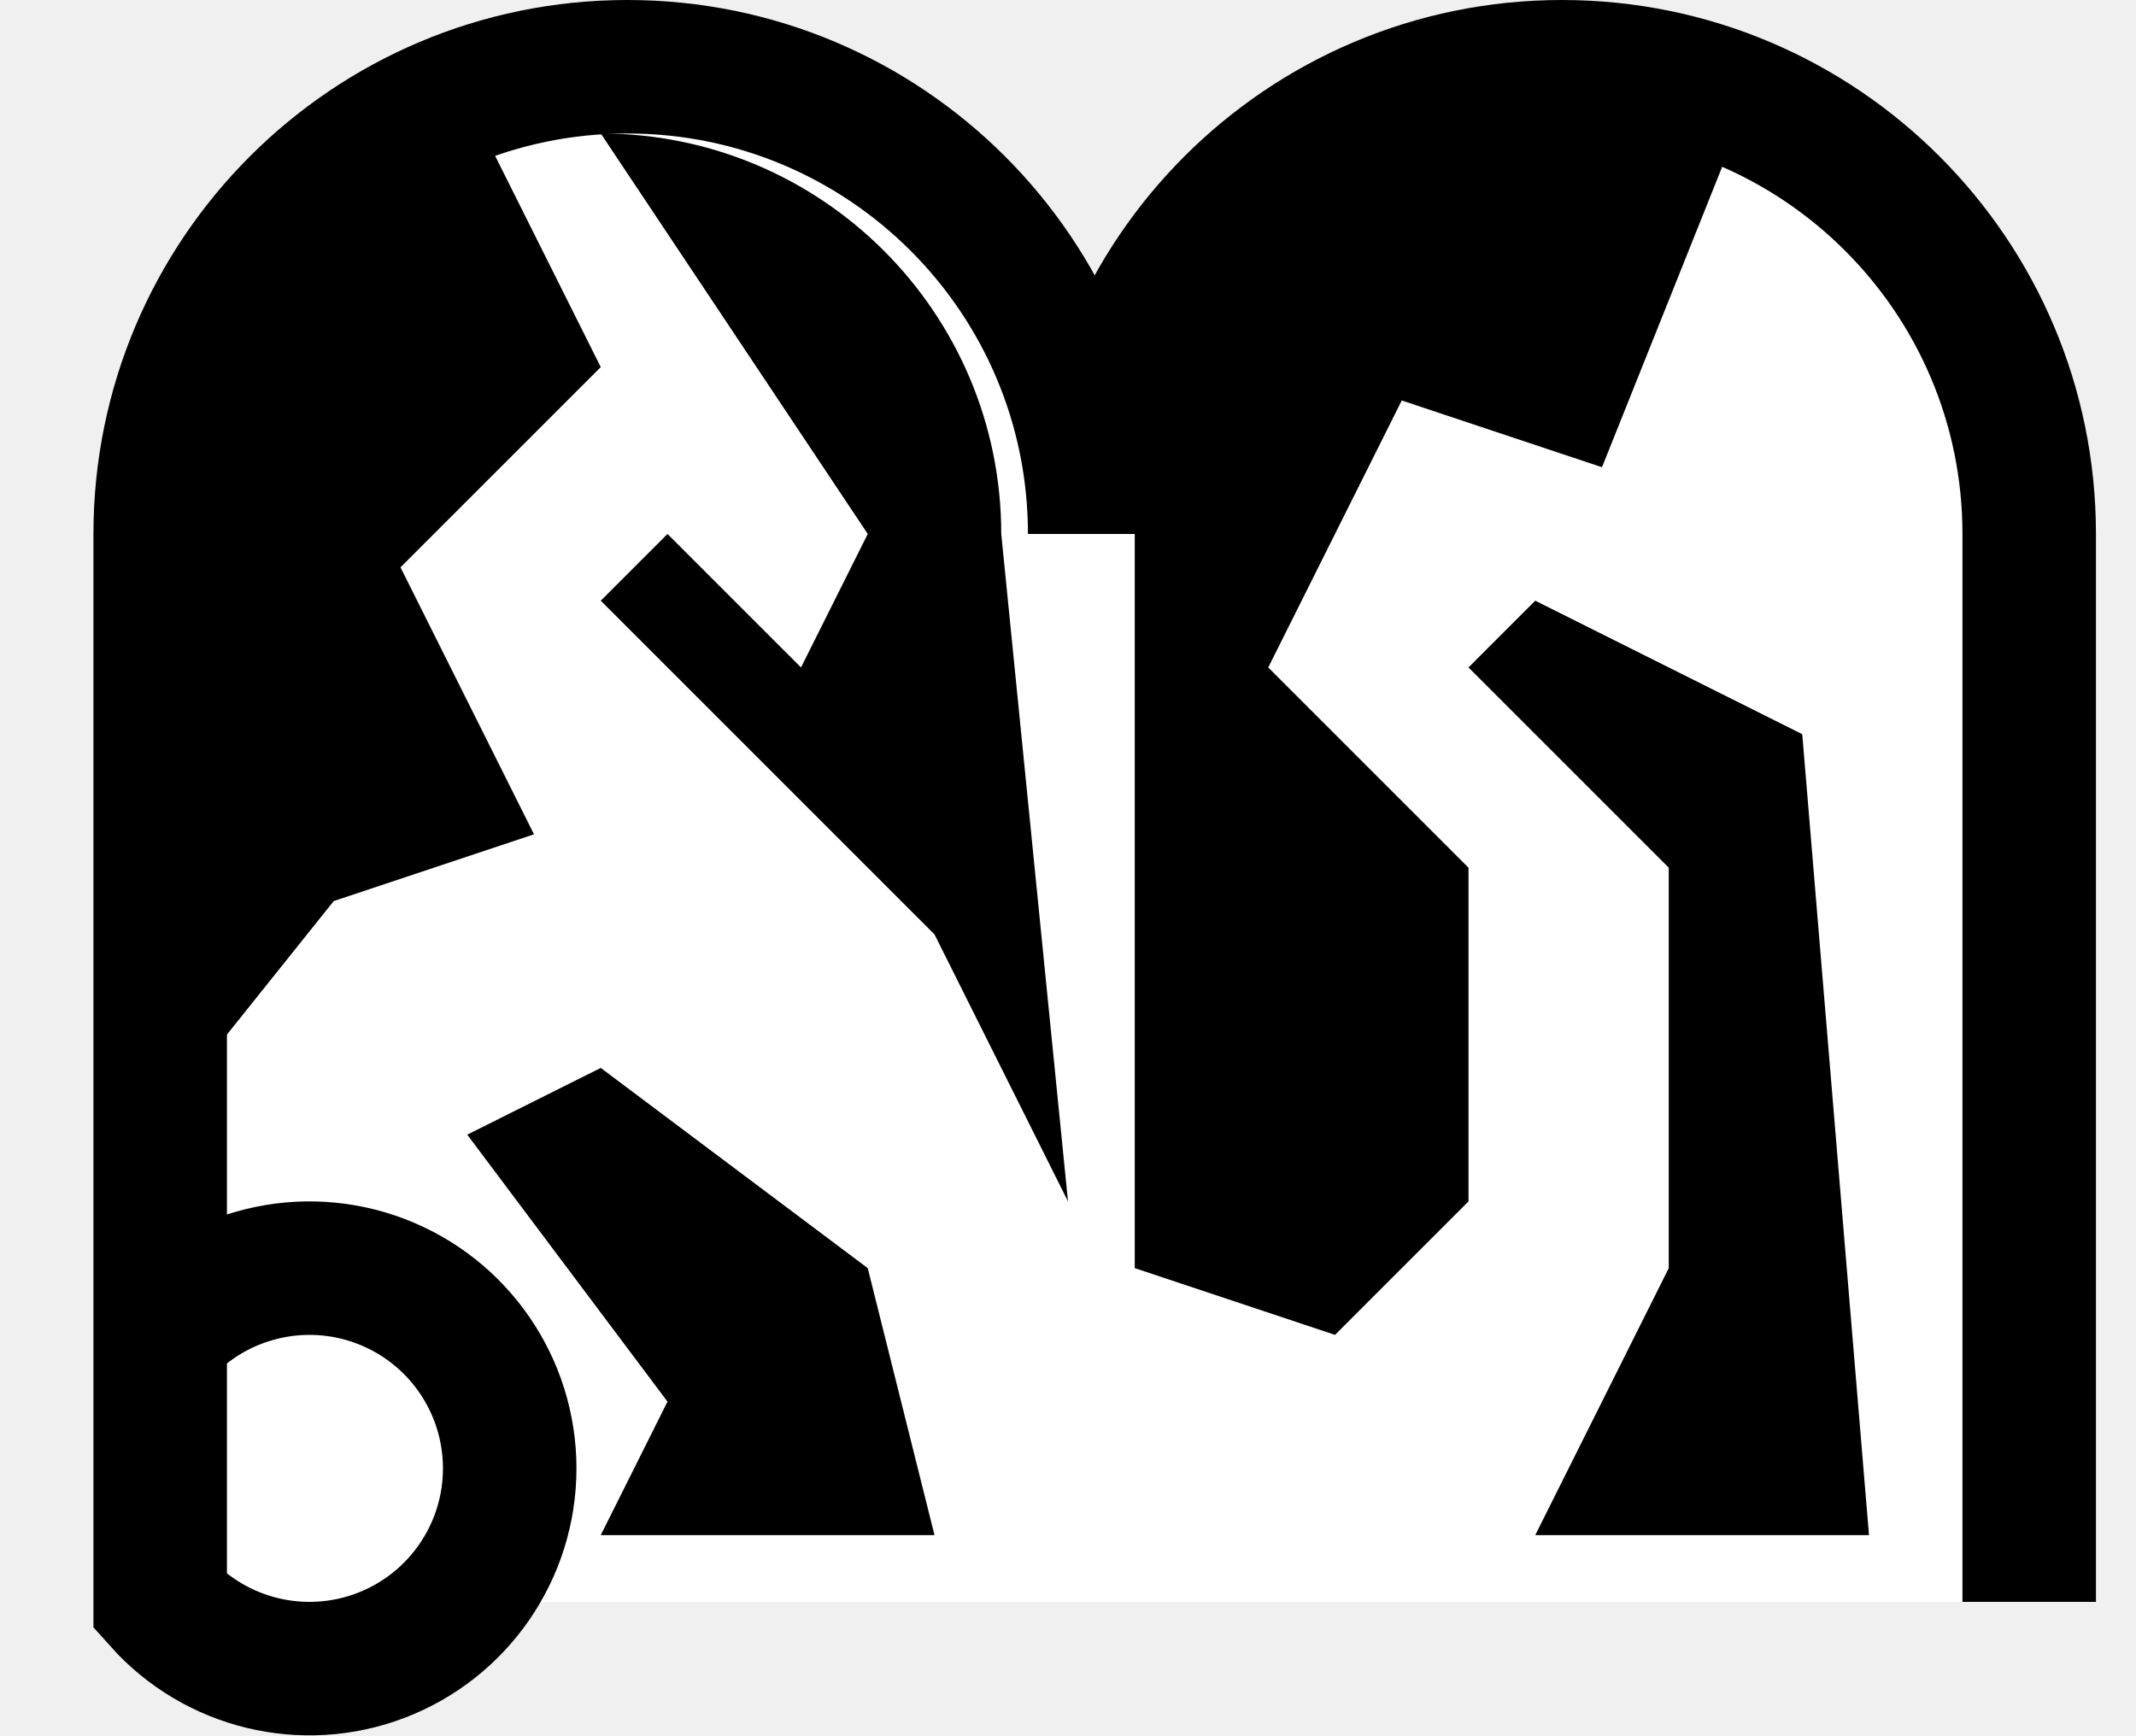
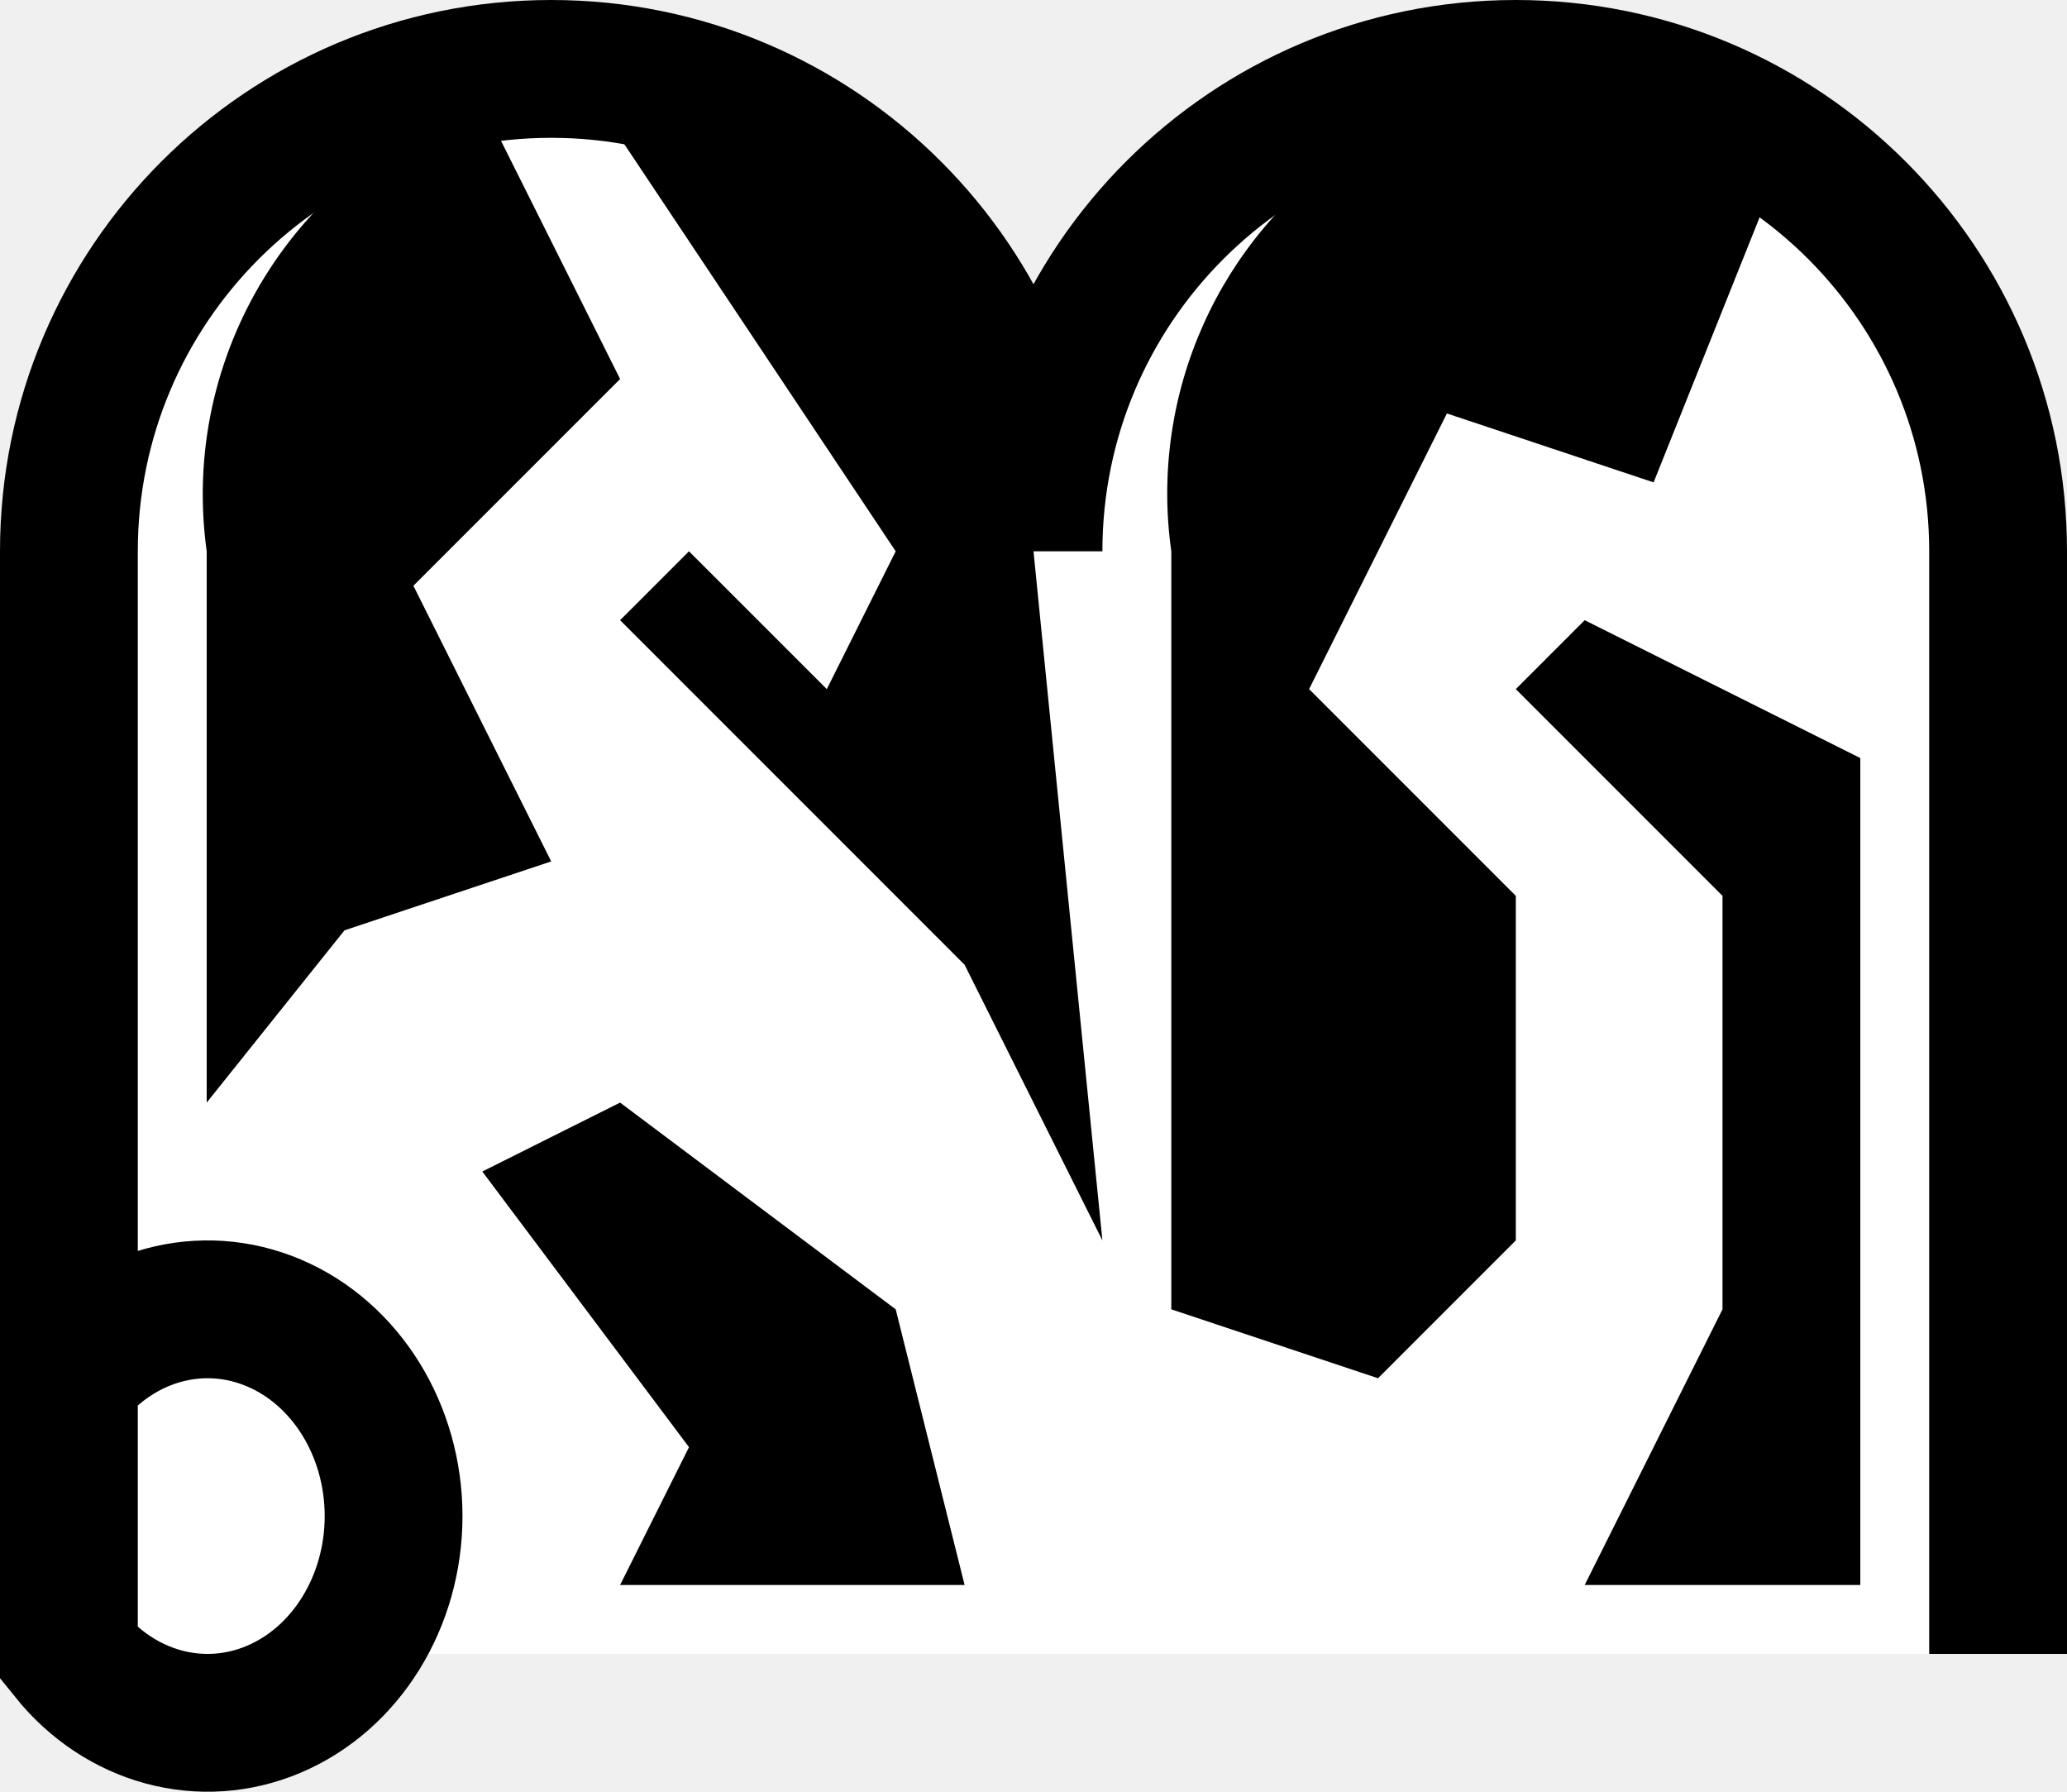
- <svg xmlns="http://www.w3.org/2000/svg" viewBox="0 0 32 26">
-   <path fill="#fff" stroke="#000" stroke-width="2" d="M2.4 24V8a6 6 0 0 1 14 0 6 6 0 0 1 14 0v16m-28-4a3 3 0 1 1 0 4v-2" />
-   <path d="M3 16V8a6 6 0 0 1 4-6.5l2 4-3 3 2 4-3 1M9 2a6 6 0 0 1 6 6l1 10-2-4-3-3-2-2 1-1 2 2 1-2m4 0a6 6 0 0 1 9-6l-2 5-3-1-2 4 3 3v5l-2 2-3-1m8 0v-6l-3-3 1-1 4 2l1 12h-5m-9 0H9l1-2-3-4 2-1 4 3" />
+ <svg xmlns="http://www.w3.org/2000/svg" viewBox="0 0 30 26">
+   <path fill="#fff" stroke="#000" stroke-width="2" d="M1 24V8a6 6 0 0 1 14 0 6 6 0 0 1 14 0v16M1 20a2.7 3 0 1 1 0 4v-2" />
+   <path d="M3 16V8a6 6 0 0 1 4-6.5l2 4-3 3 2 4-3 1M9 2a6 6 0 0 1 6 6l1 10-2-4-3-3-2-2 1-1 2 2 1-2m4 0a6 6 0 0 1 9-6l-2 5-3-1-2 4 3 3v5l-2 2-3-1m8 0v-6l-3-3 1-1 4 2v12h-4m-9 0H9l1-2-3-4 2-1 4 3" />
</svg>
